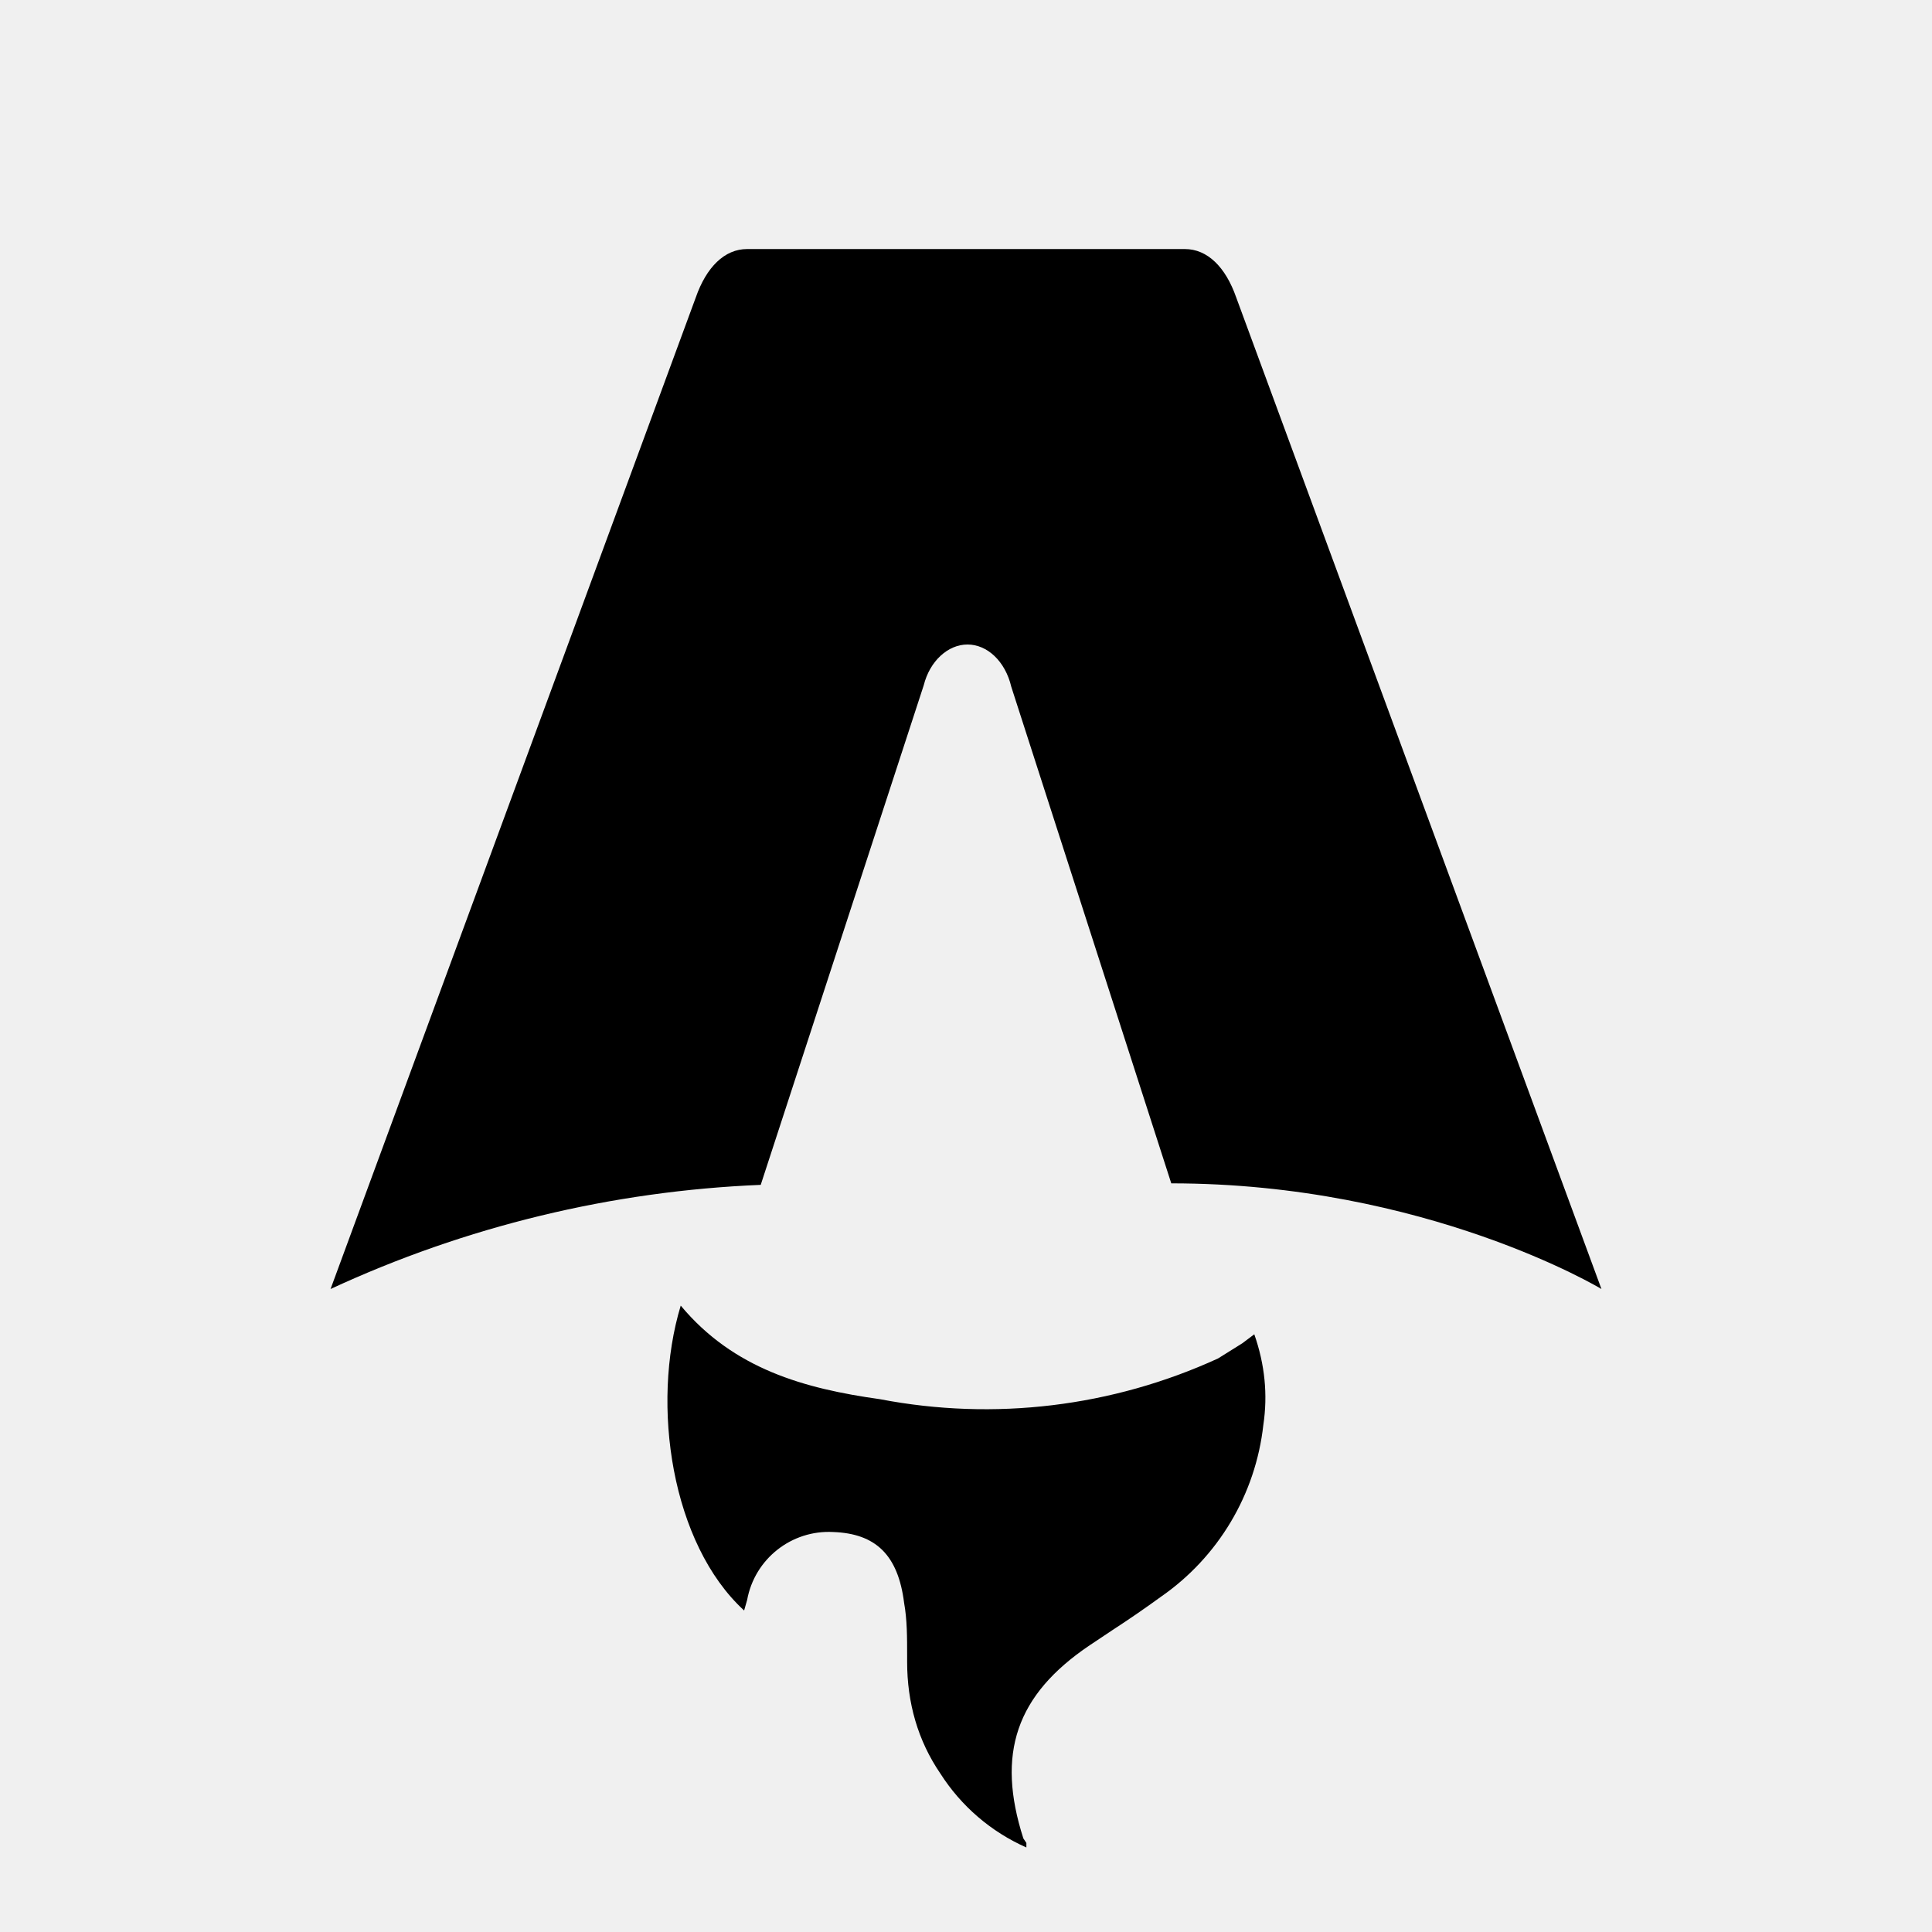
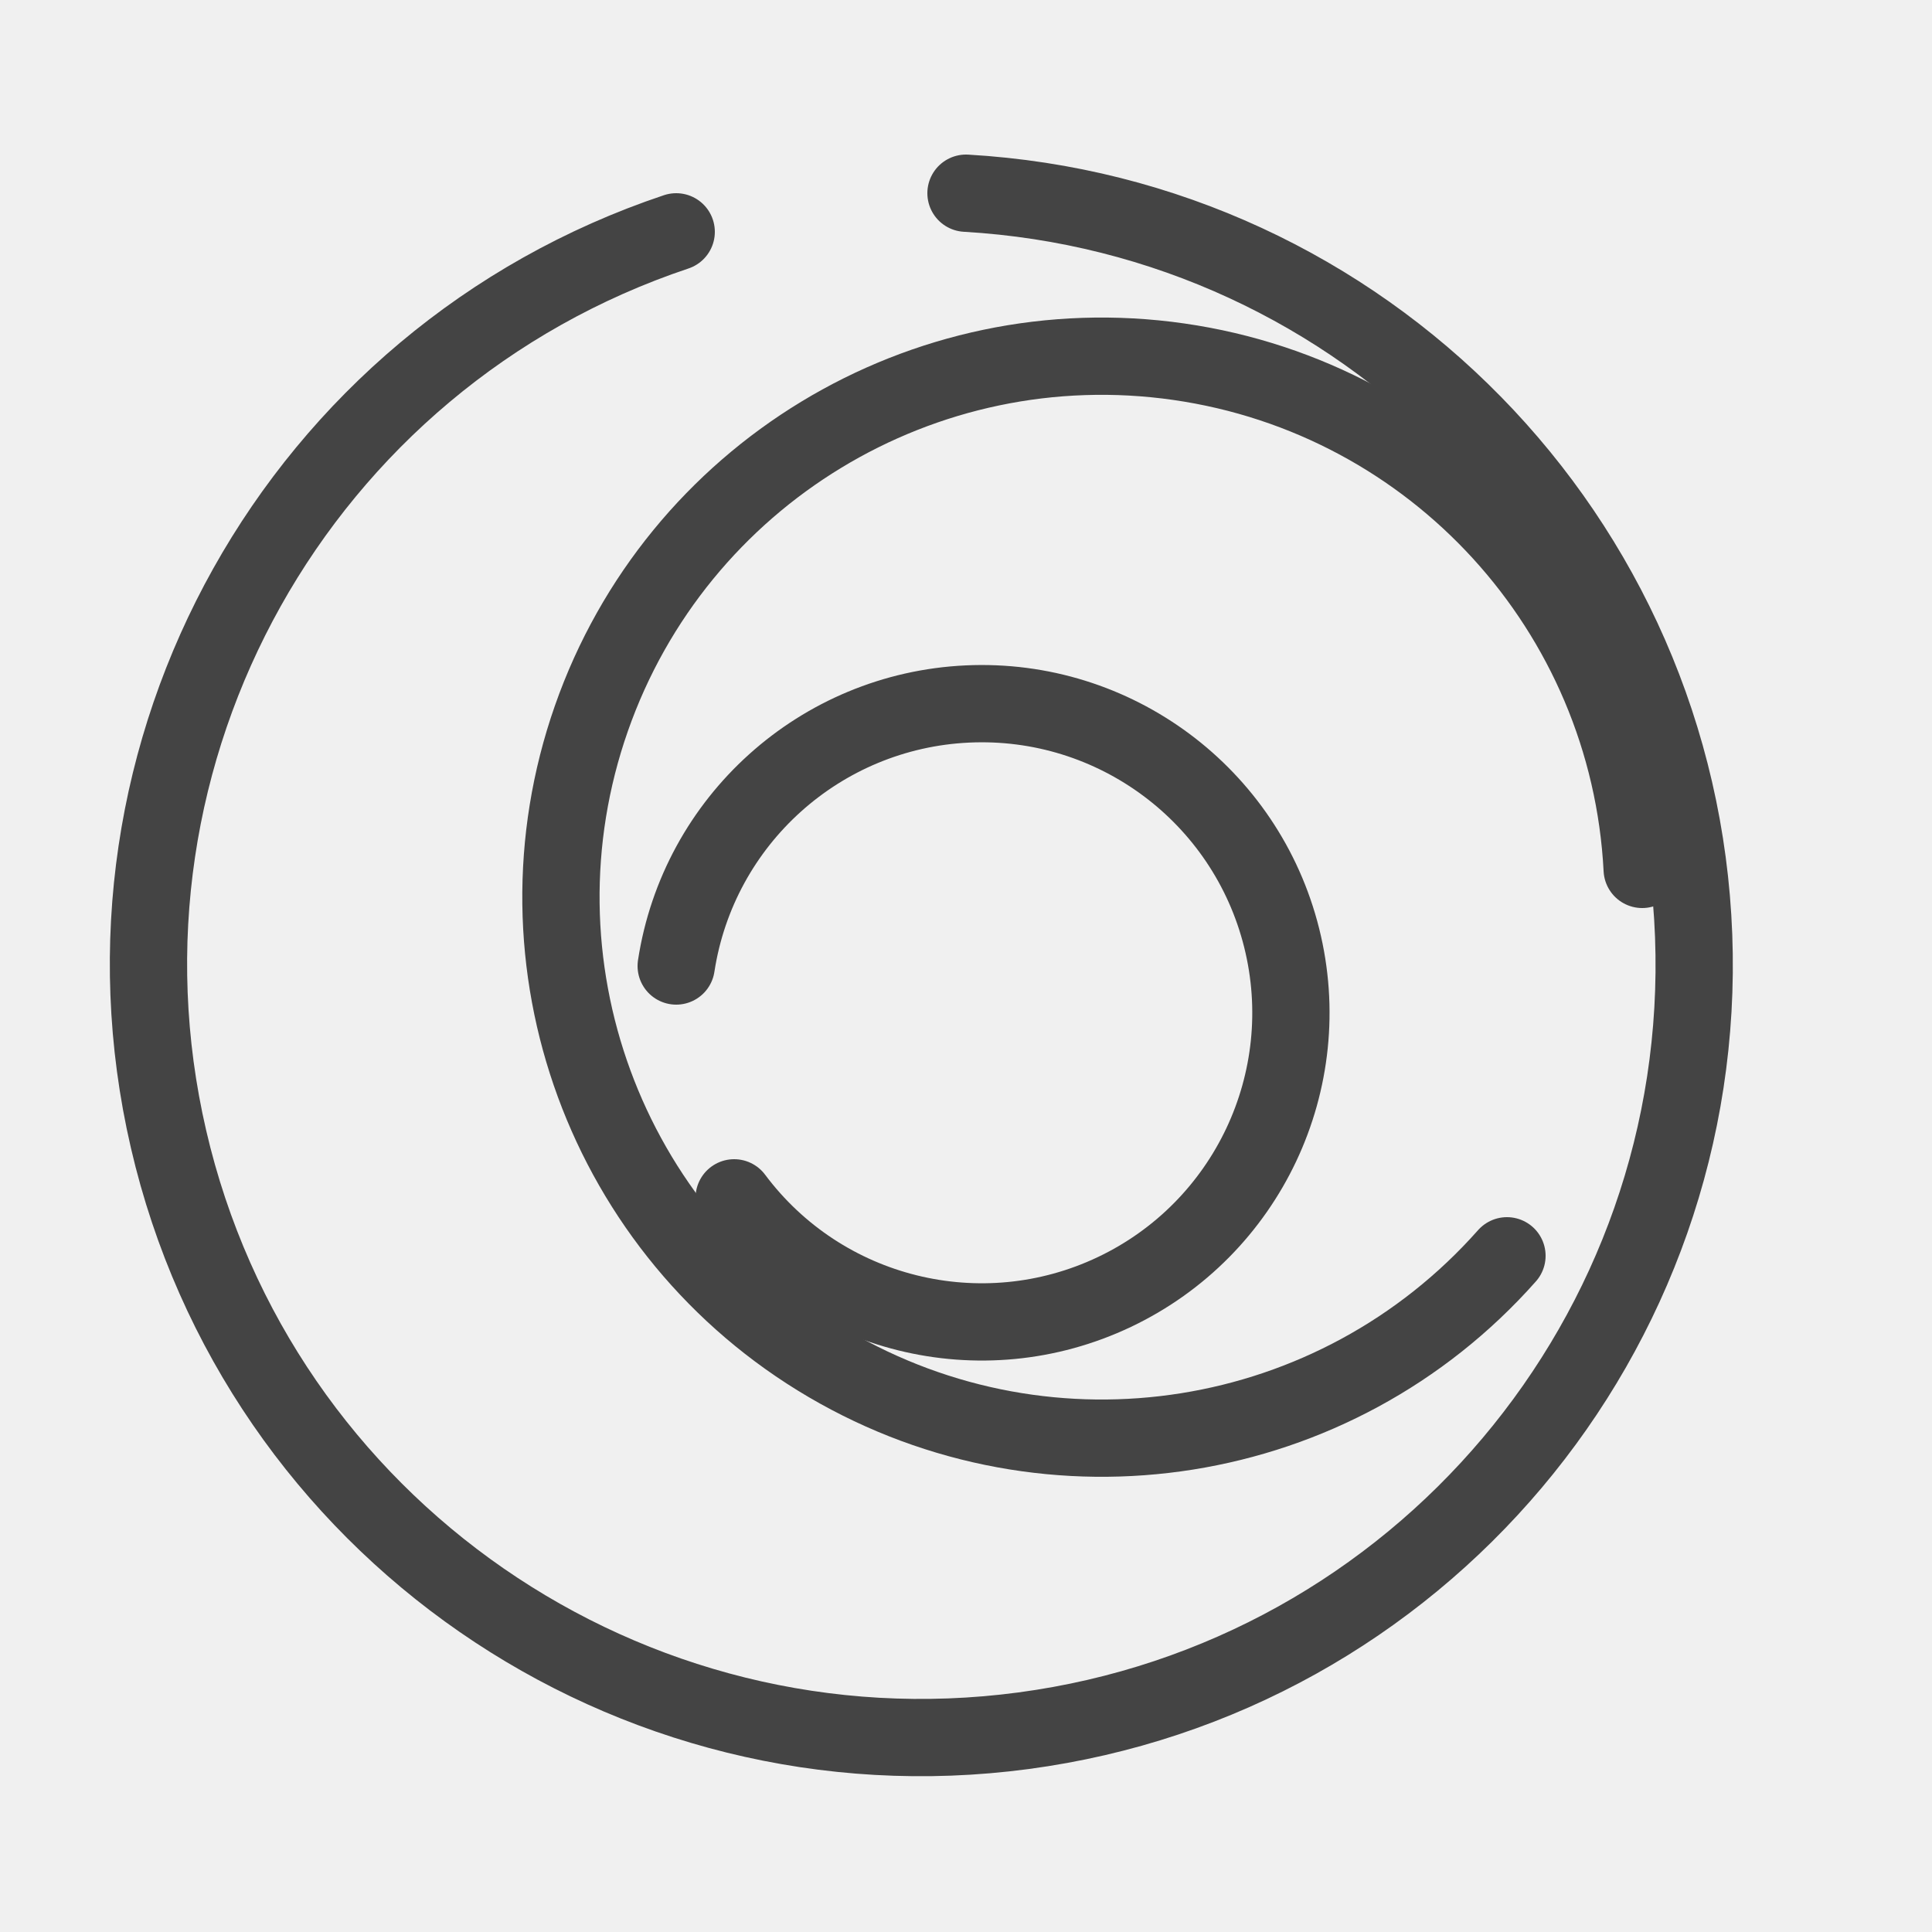
- <svg xmlns="http://www.w3.org/2000/svg" fill="none" viewBox="0 0 128 128">
-   <path d="M50.4 78.5a75.1 75.1 0 0 0-28.5 6.9l24.2-65.7c.7-2 1.9-3.2 3.4-3.2h29c1.5 0 2.7 1.2 3.4 3.2l24.2 65.7s-11.6-7-28.5-7L67 45.5c-.4-1.7-1.6-2.8-2.9-2.8-1.3 0-2.5 1.1-2.9 2.7L50.4 78.5Zm-1.1 28.2Zm-4.2-20.2c-2 6.6-.6 15.8 4.2 20.2a17.5 17.5 0 0 1 .2-.7 5.5 5.5 0 0 1 5.7-4.5c2.8.1 4.3 1.5 4.7 4.7.2 1.1.2 2.3.2 3.5v.4c0 2.7.7 5.2 2.2 7.4a13 13 0 0 0 5.7 4.9v-.3l-.2-.3c-1.8-5.6-.5-9.5 4.4-12.8l1.5-1a73 73 0 0 0 3.2-2.2 16 16 0 0 0 6.8-11.4c.3-2 .1-4-.6-6l-.8.6-1.6 1a37 37 0 0 1-22.4 2.7c-5-.7-9.7-2-13.2-6.2Z" />
+ <svg xmlns="http://www.w3.org/2000/svg" viewBox="0 0 100 100">
+   <path d="M 50 10 A 40 40 0 1 1 35 12" fill="none" stroke="#444" stroke-width="4" stroke-linecap="round" />
+   <path d="M 78 65 A 28 28 0 1 1 85 45" fill="none" stroke="#444" stroke-width="4" stroke-linecap="round" />
+   <path d="M 35 50 A 16 16 0 1 1 38 62" fill="none" stroke="#444" stroke-width="4" stroke-linecap="round" />
  <style>
-         path { fill: #000; }
-         @media (prefers-color-scheme: dark) {
-             path { fill: #FFF; }
-         }
-     </style>
+     path { stroke: #444; }
+     @media (prefers-color-scheme: dark) {
+       path { stroke: #ccc; }
+     }
+   </style>
</svg>
